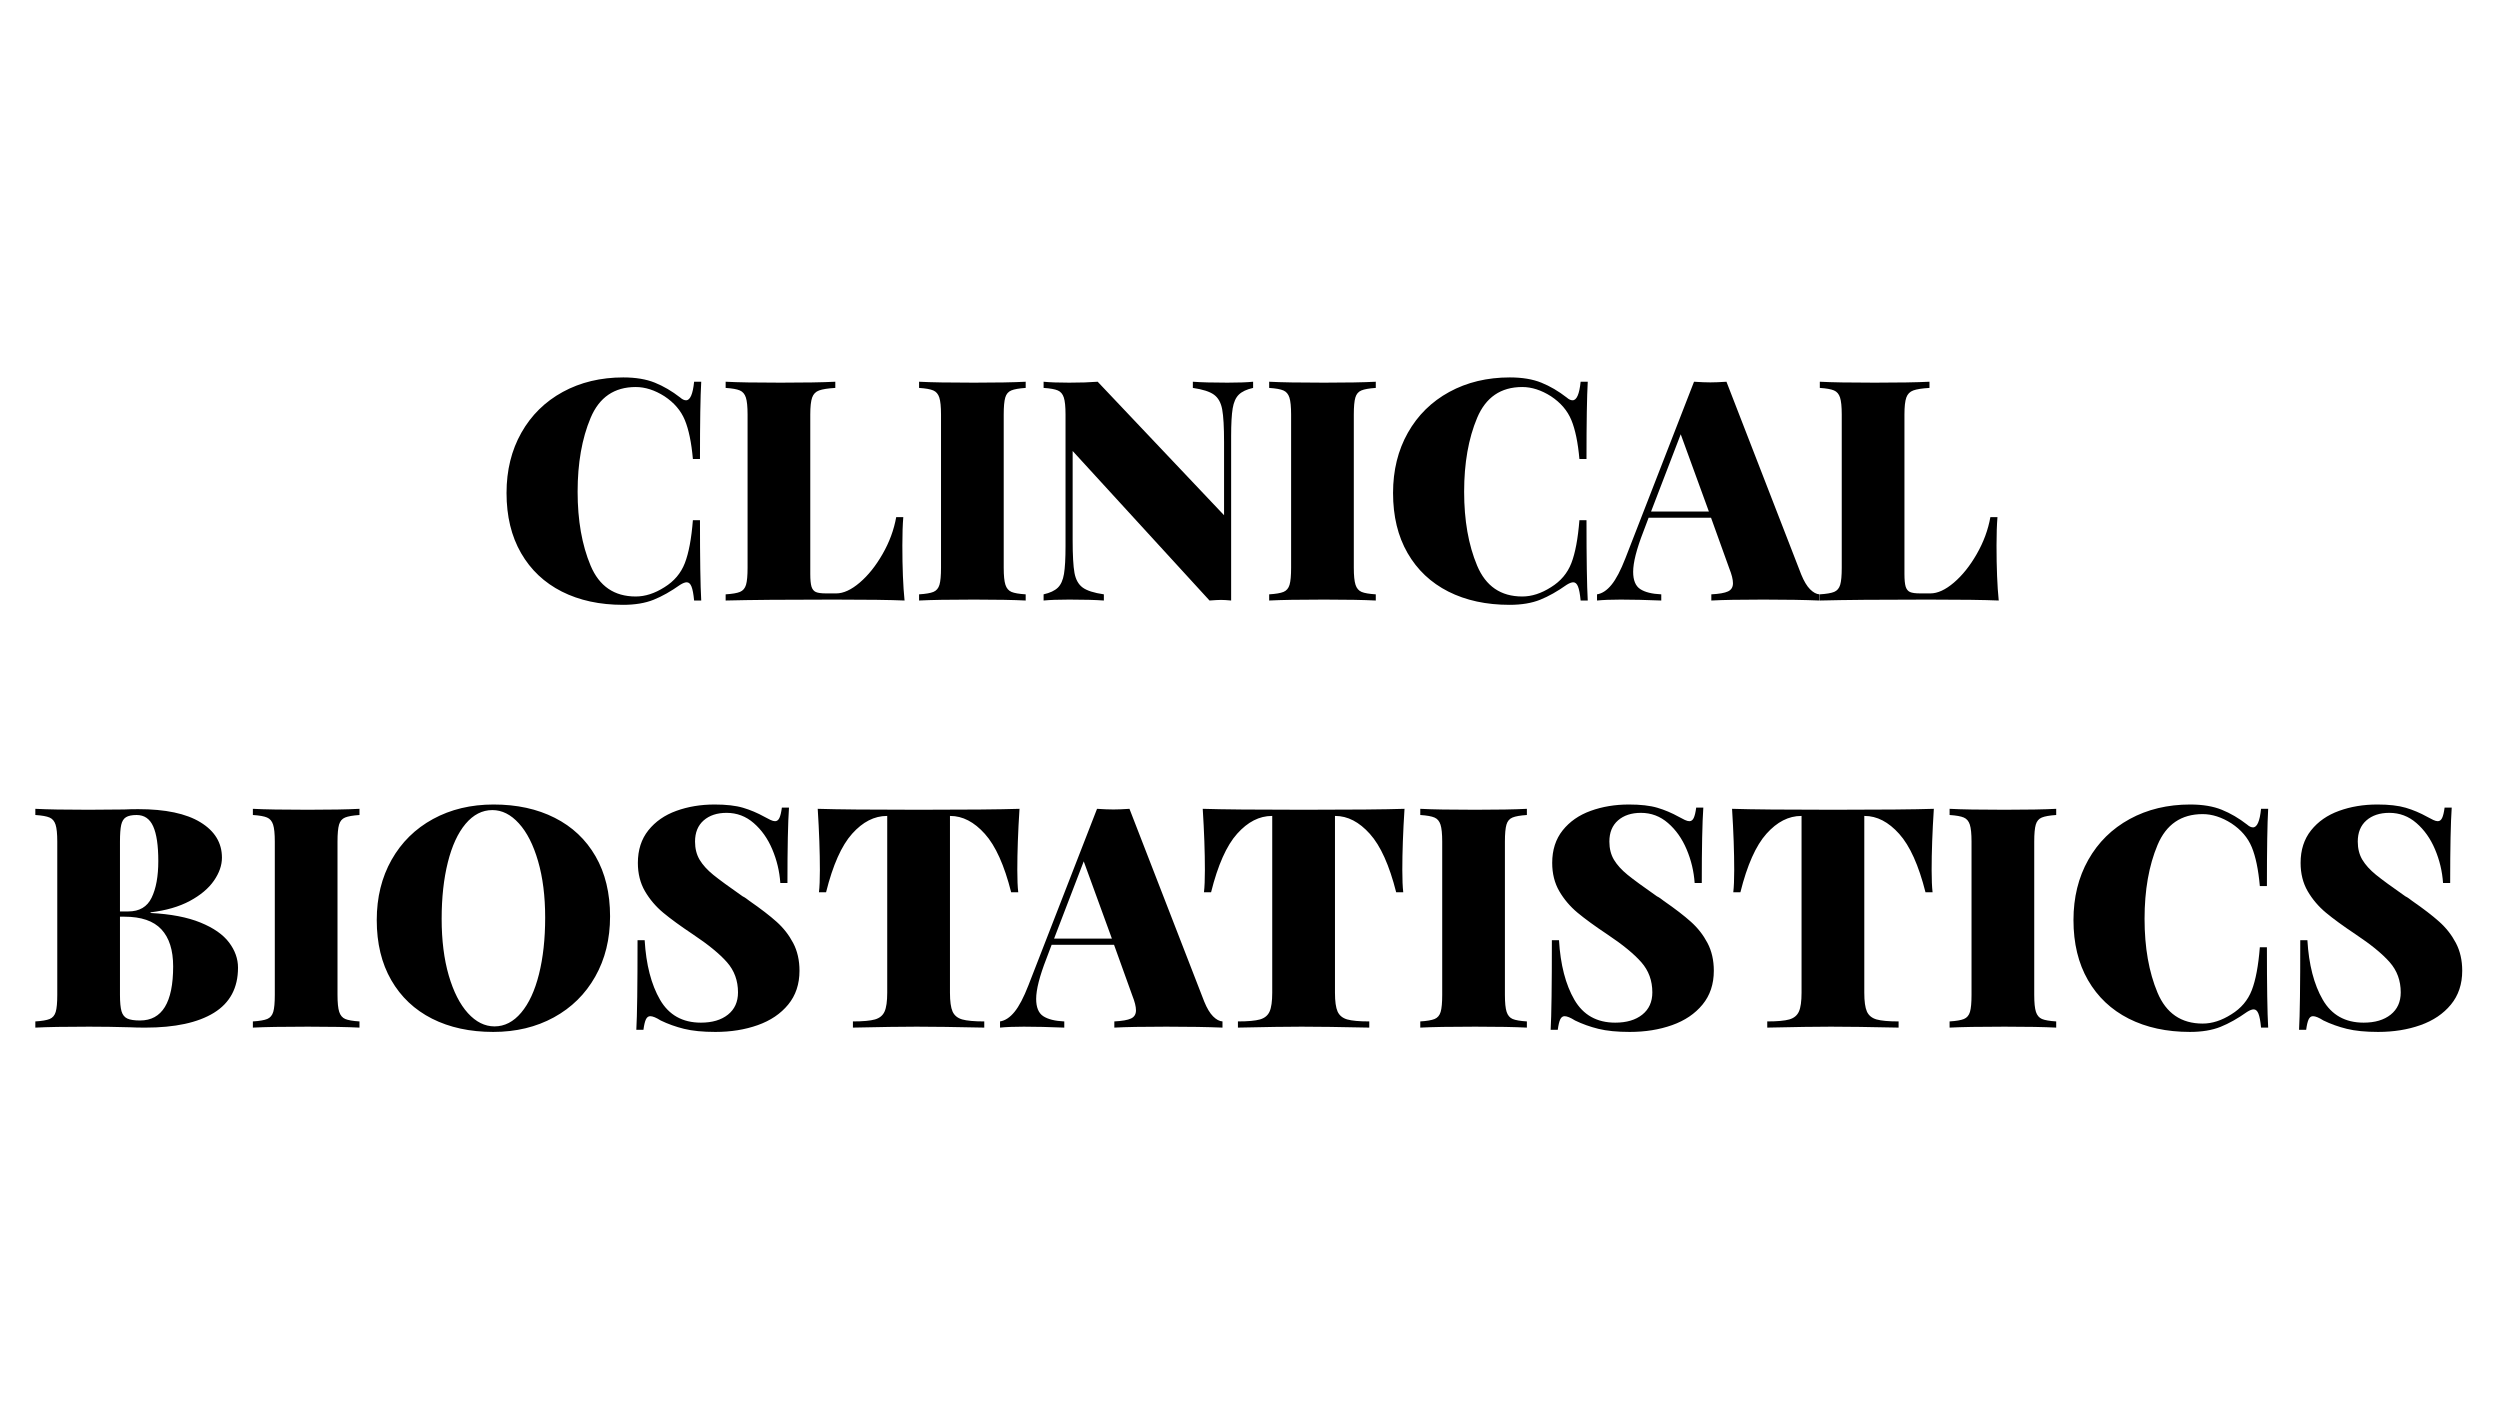
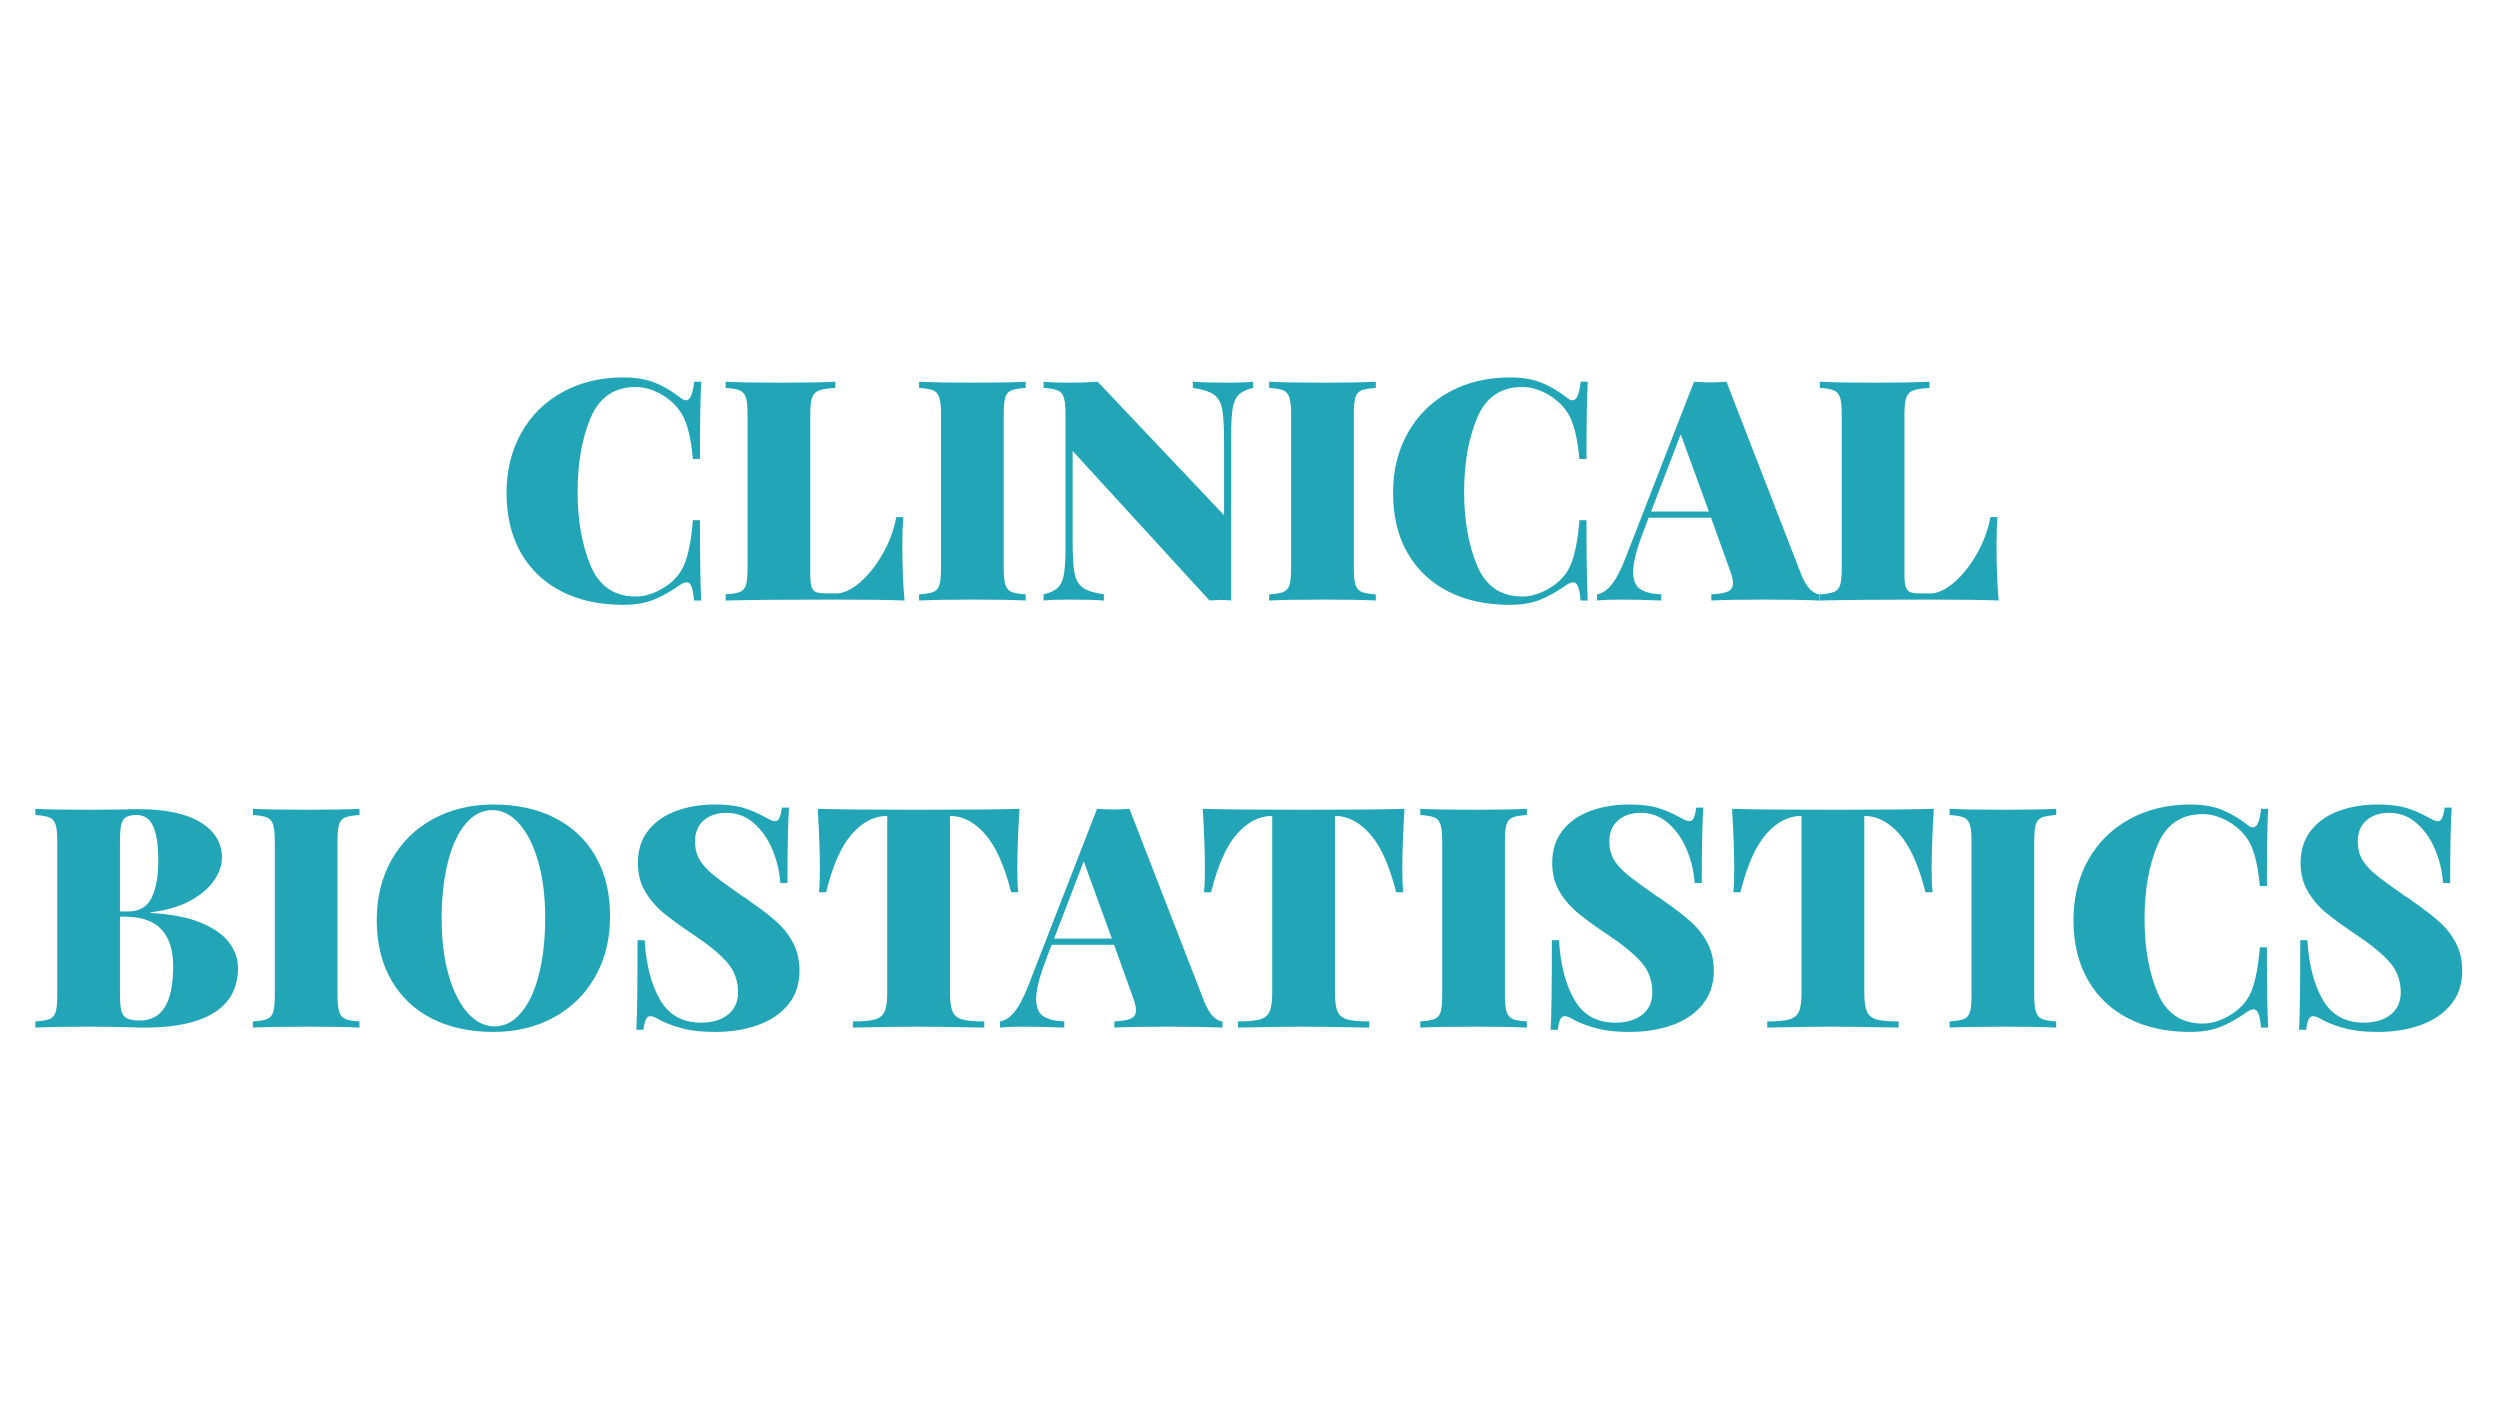
<svg xmlns="http://www.w3.org/2000/svg" version="1.1" viewBox="0.0 0.0 960.0 540.0" fill="none" stroke="none" stroke-linecap="square" stroke-miterlimit="10">
  <clipPath id="p.0">
    <path d="m0 0l960.0 0l0 540.0l-960.0 0l0 -540.0z" clip-rule="nonzero" />
  </clipPath>
  <g clip-path="url(#p.0)">
-     <path fill="#000000" fill-opacity="0.0" d="m0 0l960.0 0l0 540.0l-960.0 0z" fill-rule="evenodd" />
-     <path fill="#000000" fill-opacity="0.0" d="m7.874016E-5 21.375l960.0 0l0 518.614l-960.0 0z" fill-rule="evenodd" />
-     <path fill="#000000" d="m239.367 144.93q7.125 0 12.094 2.016q4.984 2.016 9.734 5.703q1.188 1.062 2.25 1.062q2.375 0 3.094 -7.125l2.734 0q-0.484 8.438 -0.484 29.672l-2.719 0q-0.844 -9.5 -3.094 -14.953q-2.25 -5.453 -7.828 -9.141q-5.578 -3.547 -11.031 -3.547q-12.344 0 -17.328 11.859q-4.984 11.859 -4.984 28.359q0 16.484 4.984 28.359q4.984 11.859 17.328 11.859q5.453 0 11.031 -3.562q5.578 -3.438 7.828 -9.25q2.25 -5.812 3.094 -16.484l2.719 0q0 22.188 0.484 30.844l-2.734 0q-0.359 -3.797 -1.016 -5.391q-0.641 -1.609 -1.828 -1.609q-0.953 0 -2.5 0.953q-5.344 3.797 -10.203 5.75q-4.859 1.953 -11.75 1.953q-13.406 0 -23.5 -5.094q-10.078 -5.109 -15.656 -14.781q-5.578 -9.672 -5.578 -23.078q0 -13.047 5.688 -23.125q5.703 -10.094 15.906 -15.672q10.219 -5.578 23.266 -5.578zm81.389 4.031q-4.266 0.25 -6.219 0.969q-1.953 0.703 -2.672 2.719q-0.719 2.016 -0.719 6.516l0 61.234q0 3.328 0.469 4.875q0.484 1.531 1.672 2.062q1.188 0.531 3.922 0.531l3.906 0q4.156 0 9.016 -4.141q4.875 -4.156 8.781 -10.984q3.922 -6.828 5.234 -14.172l2.719 0q-0.359 4.266 -0.359 10.906q0 12.812 0.844 21.125q-8.078 -0.359 -27.172 -0.359q-27.766 0 -41.531 0.359l0 -2.375q3.797 -0.234 5.516 -0.938q1.719 -0.719 2.312 -2.734q0.594 -2.016 0.594 -6.531l0 -58.859q0 -4.5 -0.656 -6.516q-0.656 -2.016 -2.312 -2.719q-1.656 -0.719 -5.453 -0.969l0 -2.375q6.75 0.359 21.109 0.359q13.656 0 21.0 -0.359l0 2.375zm73.107 0q-3.797 0.25 -5.531 0.969q-1.719 0.703 -2.312 2.719q-0.594 2.016 -0.594 6.516l0 58.859q0 4.516 0.656 6.531q0.656 2.016 2.312 2.734q1.672 0.703 5.469 0.938l0 2.375q-6.891 -0.359 -19.828 -0.359q-14.359 0 -21.109 0.359l0 -2.375q3.797 -0.234 5.516 -0.938q1.719 -0.719 2.312 -2.734q0.594 -2.016 0.594 -6.531l0 -58.859q0 -4.5 -0.656 -6.516q-0.656 -2.016 -2.312 -2.719q-1.656 -0.719 -5.453 -0.969l0 -2.375q6.75 0.359 21.109 0.359q12.828 0 19.828 -0.359l0 2.375zm87.331 0q-3.688 0.828 -5.469 2.562q-1.781 1.719 -2.375 5.281q-0.594 3.547 -0.594 10.672l0 63.125q-2.375 -0.234 -3.906 -0.234q-1.312 0 -4.391 0.234l-52.562 -57.422l0 34.172q0 8.781 0.703 12.641q0.719 3.844 3.141 5.625q2.438 1.781 8.141 2.609l0 2.375q-4.875 -0.359 -13.297 -0.359q-6.281 0 -9.844 0.359l0 -2.375q3.672 -0.828 5.453 -2.547q1.781 -1.719 2.375 -5.281q0.594 -3.562 0.594 -10.688l0 -50.547q0 -4.5 -0.656 -6.516q-0.656 -2.016 -2.312 -2.719q-1.656 -0.719 -5.453 -0.969l0 -2.375q3.562 0.359 9.844 0.359q6.406 0 10.922 -0.359l48.531 51.266l0 -28.0q0 -8.781 -0.719 -12.641q-0.703 -3.859 -3.141 -5.641q-2.438 -1.781 -8.125 -2.609l0 -2.375q4.859 0.359 13.281 0.359q6.297 0 9.859 -0.359l0 2.375zm47.106 0q-3.797 0.25 -5.531 0.969q-1.719 0.703 -2.312 2.719q-0.594 2.016 -0.594 6.516l0 58.859q0 4.516 0.656 6.531q0.656 2.016 2.312 2.734q1.672 0.703 5.469 0.938l0 2.375q-6.891 -0.359 -19.828 -0.359q-14.359 0 -21.109 0.359l0 -2.375q3.797 -0.234 5.516 -0.938q1.719 -0.719 2.312 -2.734q0.594 -2.016 0.594 -6.531l0 -58.859q0 -4.5 -0.656 -6.516q-0.656 -2.016 -2.312 -2.719q-1.656 -0.719 -5.453 -0.969l0 -2.375q6.75 0.359 21.109 0.359q12.828 0 19.828 -0.359l0 2.375zm51.491 -4.031q7.125 0 12.094 2.016q4.984 2.016 9.734 5.703q1.188 1.062 2.25 1.062q2.375 0 3.094 -7.125l2.734 0q-0.484 8.438 -0.484 29.672l-2.719 0q-0.844 -9.5 -3.094 -14.953q-2.25 -5.453 -7.828 -9.141q-5.578 -3.547 -11.031 -3.547q-12.344 0 -17.328 11.859q-4.984 11.859 -4.984 28.359q0 16.484 4.984 28.359q4.984 11.859 17.328 11.859q5.453 0 11.031 -3.562q5.578 -3.438 7.828 -9.25q2.25 -5.812 3.094 -16.484l2.719 0q0 22.188 0.484 30.844l-2.734 0q-0.359 -3.797 -1.016 -5.391q-0.641 -1.609 -1.828 -1.609q-0.953 0 -2.5 0.953q-5.344 3.797 -10.203 5.75q-4.859 1.953 -11.75 1.953q-13.406 0 -23.5 -5.094q-10.078 -5.109 -15.656 -14.781q-5.578 -9.672 -5.578 -23.078q0 -13.047 5.688 -23.125q5.703 -10.094 15.906 -15.672q10.219 -5.578 23.266 -5.578zm111.889 75.703q1.547 3.797 3.375 5.641q1.844 1.844 3.625 1.953l0 2.375q-8.547 -0.359 -21.594 -0.359q-13.531 0 -19.938 0.359l0 -2.375q4.516 -0.234 6.406 -1.125q1.906 -0.891 1.906 -3.141q0 -2.141 -1.422 -5.703l-7.0 -19.453l-23.969 0l-2.016 5.344q-3.922 10.078 -3.922 15.422q0 4.859 2.719 6.641q2.734 1.781 8.078 2.016l0 2.375q-8.891 -0.359 -15.547 -0.359q-5.578 0 -9.125 0.359l0 -2.375q2.953 -0.469 5.562 -3.672q2.625 -3.203 5.344 -10.203l26.344 -67.766q3.797 0.25 6.297 0.25q2.359 0 6.156 -0.25l28.719 74.047zm-35.469 -24.203l-10.812 -29.672l-11.391 29.672l22.203 0zm84.706 -47.469q-4.266 0.25 -6.219 0.969q-1.953 0.703 -2.672 2.719q-0.719 2.016 -0.719 6.516l0 61.234q0 3.328 0.469 4.875q0.484 1.531 1.672 2.062q1.188 0.531 3.922 0.531l3.906 0q4.156 0 9.016 -4.141q4.875 -4.156 8.781 -10.984q3.922 -6.828 5.234 -14.172l2.719 0q-0.359 4.266 -0.359 10.906q0 12.812 0.844 21.125q-8.078 -0.359 -27.172 -0.359q-27.766 0 -41.531 0.359l0 -2.375q3.797 -0.234 5.516 -0.938q1.719 -0.719 2.312 -2.734q0.594 -2.016 0.594 -6.531l0 -58.859q0 -4.5 -0.656 -6.516q-0.656 -2.016 -2.312 -2.719q-1.656 -0.719 -5.453 -0.969l0 -2.375q6.75 0.359 21.109 0.359q13.656 0 21.0 -0.359l0 2.375z" fill-rule="nonzero" />
-     <path fill="#000000" d="m57.819 350.587q11.625 0.594 19.156 3.672q7.547 3.078 10.984 7.656q3.438 4.562 3.438 9.672q0 11.625 -9.25 17.328q-9.25 5.688 -26.344 5.688q-3.438 0 -5.812 -0.125q-8.062 -0.234 -15.781 -0.234q-13.891 0 -20.641 0.359l0 -2.375q3.797 -0.234 5.516 -0.938q1.719 -0.719 2.312 -2.734q0.594 -2.016 0.594 -6.531l0 -58.859q0 -4.5 -0.656 -6.516q-0.656 -2.016 -2.312 -2.719q-1.656 -0.719 -5.453 -0.969l0 -2.375q6.75 0.359 20.406 0.359l13.641 -0.109q2.375 -0.125 5.453 -0.125q15.672 0 23.906 5.047q8.25 5.047 8.25 13.578q0 4.391 -3.078 8.844q-3.078 4.453 -9.25 7.781q-6.172 3.312 -15.078 4.375l0 0.25zm-5.344 -37.625q-2.719 0 -4.094 0.844q-1.359 0.828 -1.844 2.969q-0.469 2.125 -0.469 6.391l0 26.828l3.203 0q6.406 0 8.953 -5.281q2.562 -5.281 2.562 -14.062q0 -9.016 -1.969 -13.344q-1.953 -4.344 -6.344 -4.344zm1.312 78.906q12.703 0 12.703 -20.766q0 -9.375 -4.516 -14.234q-4.516 -4.859 -14.234 -4.859l-1.672 0l0 30.016q0 4.266 0.594 6.297q0.594 2.016 2.188 2.781q1.609 0.766 4.938 0.766zm84.253 -78.906q-3.797 0.25 -5.531 0.969q-1.719 0.703 -2.312 2.719q-0.594 2.016 -0.594 6.516l0 58.859q0 4.516 0.656 6.531q0.656 2.016 2.312 2.734q1.672 0.703 5.469 0.938l0 2.375q-6.891 -0.359 -19.828 -0.359q-14.359 0 -21.109 0.359l0 -2.375q3.797 -0.234 5.516 -0.938q1.719 -0.719 2.312 -2.734q0.594 -2.016 0.594 -6.531l0 -58.859q0 -4.5 -0.656 -6.516q-0.656 -2.016 -2.312 -2.719q-1.656 -0.719 -5.453 -0.969l0 -2.375q6.75 0.359 21.109 0.359q12.828 0 19.828 -0.359l0 2.375zm51.491 -4.031q13.406 0 23.484 5.109q10.094 5.094 15.672 14.766q5.578 9.672 5.578 23.078q0 13.062 -5.703 23.141q-5.688 10.078 -15.891 15.656q-10.203 5.578 -23.266 5.578q-13.406 0 -23.5 -5.094q-10.078 -5.109 -15.656 -14.781q-5.578 -9.672 -5.578 -23.078q0 -13.047 5.688 -23.125q5.703 -10.094 15.906 -15.672q10.219 -5.578 23.266 -5.578zm-0.469 2.141q-5.828 0 -10.281 5.281q-4.438 5.281 -6.812 14.781q-2.375 9.484 -2.375 21.703q0 12.344 2.719 21.719q2.734 9.375 7.359 14.484q4.641 5.094 10.219 5.094q5.812 0 10.25 -5.281q4.453 -5.281 6.828 -14.766q2.375 -9.5 2.375 -21.719q0 -12.344 -2.734 -21.719q-2.719 -9.375 -7.359 -14.469q-4.625 -5.109 -10.188 -5.109zm85.301 -2.141q6.766 0 10.969 1.25q4.219 1.25 8.266 3.5q1.297 0.703 2.297 1.188q1.016 0.469 1.734 0.469q1.062 0 1.656 -1.234q0.594 -1.25 0.953 -3.984l2.734 0q-0.594 8.547 -0.594 28.953l-2.734 0q-0.469 -6.766 -3.094 -12.938q-2.609 -6.172 -7.125 -10.078q-4.5 -3.922 -10.422 -3.922q-5.469 0 -8.797 2.906q-3.312 2.906 -3.312 8.125q0 4.047 1.781 7.016q1.781 2.953 5.219 5.75q3.438 2.781 11.266 8.25q0.719 0.344 1.375 0.828q0.656 0.469 1.25 0.938q6.516 4.516 10.422 8.016q3.922 3.5 6.359 8.125q2.438 4.625 2.438 10.688q0 7.703 -4.344 12.984q-4.328 5.281 -11.688 7.891q-7.344 2.609 -16.25 2.609q-7.234 0 -12.047 -1.188q-4.797 -1.188 -8.953 -3.203q-2.609 -1.656 -4.031 -1.656q-1.078 0 -1.672 1.25q-0.578 1.234 -0.938 3.969l-2.734 0q0.469 -8.062 0.469 -34.406l2.734 0q0.828 14.125 5.922 22.906q5.109 8.766 15.672 8.766q6.531 0 10.391 -3.078q3.859 -3.078 3.859 -8.547q0 -6.766 -4.219 -11.562q-4.219 -4.812 -13.109 -10.734q-7.125 -4.75 -11.406 -8.312q-4.266 -3.562 -7.0 -8.25q-2.719 -4.688 -2.719 -10.859q0 -7.469 4.031 -12.516q4.031 -5.047 10.734 -7.469q6.719 -2.438 14.656 -2.438zm117.127 1.656q-0.844 13.172 -0.844 23.5q0 5.453 0.359 8.547l-2.719 0q-3.922 -15.547 -10.094 -22.422q-6.172 -6.891 -13.297 -6.891l-0.109 0l0 67.875q0 4.984 1.0 7.234q1.016 2.25 3.688 3.031q2.672 0.766 8.484 0.766l0 2.375q-16.734 -0.359 -25.984 -0.359q-8.422 0 -24.453 0.359l0 -2.375q5.812 0 8.484 -0.766q2.672 -0.781 3.672 -3.031q1.016 -2.25 1.016 -7.234l0 -67.875l-0.109 0q-7.25 0 -13.359 6.828q-6.109 6.812 -10.016 22.484l-2.734 0q0.359 -3.094 0.359 -8.547q0 -10.328 -0.828 -23.5q11.266 0.359 38.797 0.359q27.406 0 38.688 -0.359zm70.946 74.047q1.547 3.797 3.375 5.641q1.844 1.844 3.625 1.953l0 2.375q-8.547 -0.359 -21.594 -0.359q-13.531 0 -19.938 0.359l0 -2.375q4.516 -0.234 6.406 -1.125q1.906 -0.891 1.906 -3.141q0 -2.141 -1.422 -5.703l-7.0 -19.453l-23.969 0l-2.016 5.344q-3.922 10.078 -3.922 15.422q0 4.859 2.719 6.641q2.734 1.781 8.078 2.016l0 2.375q-8.891 -0.359 -15.547 -0.359q-5.578 0 -9.125 0.359l0 -2.375q2.953 -0.469 5.562 -3.672q2.625 -3.203 5.344 -10.203l26.344 -67.766q3.797 0.25 6.297 0.25q2.359 0 6.156 -0.25l28.719 74.047zm-35.469 -24.203l-10.812 -29.672l-11.391 29.672l22.203 0zm112.367 -49.844q-0.844 13.172 -0.844 23.5q0 5.453 0.359 8.547l-2.719 0q-3.922 -15.547 -10.094 -22.422q-6.172 -6.891 -13.297 -6.891l-0.109 0l0 67.875q0 4.984 1.0 7.234q1.016 2.25 3.688 3.031q2.672 0.766 8.484 0.766l0 2.375q-16.734 -0.359 -25.984 -0.359q-8.422 0 -24.453 0.359l0 -2.375q5.812 0 8.484 -0.766q2.672 -0.781 3.672 -3.031q1.016 -2.25 1.016 -7.234l0 -67.875l-0.109 0q-7.25 0 -13.359 6.828q-6.109 6.812 -10.016 22.484l-2.734 0q0.359 -3.094 0.359 -8.547q0 -10.328 -0.828 -23.5q11.266 0.359 38.797 0.359q27.406 0 38.687 -0.359zm46.988 2.375q-3.797 0.25 -5.531 0.969q-1.719 0.703 -2.312 2.719q-0.594 2.016 -0.594 6.516l0 58.859q0 4.516 0.656 6.531q0.656 2.016 2.312 2.734q1.672 0.703 5.469 0.938l0 2.375q-6.891 -0.359 -19.828 -0.359q-14.359 0 -21.109 0.359l0 -2.375q3.797 -0.234 5.516 -0.938q1.719 -0.719 2.312 -2.734q0.594 -2.016 0.594 -6.531l0 -58.859q0 -4.5 -0.656 -6.516q-0.656 -2.016 -2.312 -2.719q-1.656 -0.719 -5.453 -0.969l0 -2.375q6.75 0.359 21.109 0.359q12.828 0 19.828 -0.359l0 2.375zm39.144 -4.031q6.766 0 10.969 1.25q4.219 1.25 8.266 3.5q1.297 0.703 2.297 1.188q1.016 0.469 1.734 0.469q1.062 0 1.656 -1.234q0.594 -1.25 0.953 -3.984l2.734 0q-0.594 8.547 -0.594 28.953l-2.734 0q-0.469 -6.766 -3.094 -12.938q-2.609 -6.172 -7.125 -10.078q-4.5 -3.922 -10.422 -3.922q-5.469 0 -8.797 2.906q-3.312 2.906 -3.312 8.125q0 4.047 1.781 7.016q1.781 2.953 5.219 5.75q3.438 2.781 11.266 8.25q0.719 0.344 1.375 0.828q0.656 0.469 1.25 0.938q6.516 4.516 10.422 8.016q3.922 3.5 6.359 8.125q2.438 4.625 2.438 10.688q0 7.703 -4.344 12.984q-4.328 5.281 -11.688 7.891q-7.344 2.609 -16.25 2.609q-7.234 0 -12.047 -1.188q-4.797 -1.188 -8.953 -3.203q-2.609 -1.656 -4.031 -1.656q-1.078 0 -1.672 1.25q-0.578 1.234 -0.938 3.969l-2.734 0q0.469 -8.062 0.469 -34.406l2.734 0q0.828 14.125 5.922 22.906q5.109 8.766 15.672 8.766q6.531 0 10.391 -3.078q3.859 -3.078 3.859 -8.547q0 -6.766 -4.219 -11.562q-4.219 -4.812 -13.109 -10.734q-7.125 -4.75 -11.406 -8.312q-4.266 -3.562 -7.0 -8.25q-2.719 -4.688 -2.719 -10.859q0 -7.469 4.031 -12.516q4.031 -5.047 10.734 -7.469q6.719 -2.438 14.656 -2.438zm117.127 1.656q-0.844 13.172 -0.844 23.5q0 5.453 0.359 8.547l-2.719 0q-3.922 -15.547 -10.094 -22.422q-6.172 -6.891 -13.297 -6.891l-0.109 0l0 67.875q0 4.984 1.0 7.234q1.016 2.25 3.688 3.031q2.672 0.766 8.484 0.766l0 2.375q-16.734 -0.359 -25.984 -0.359q-8.422 0 -24.453 0.359l0 -2.375q5.812 0 8.484 -0.766q2.672 -0.781 3.672 -3.031q1.016 -2.25 1.016 -7.234l0 -67.875l-0.109 0q-7.25 0 -13.359 6.828q-6.109 6.812 -10.016 22.484l-2.734 0q0.359 -3.094 0.359 -8.547q0 -10.328 -0.828 -23.5q11.266 0.359 38.797 0.359q27.406 0 38.688 -0.359zm46.988 2.375q-3.797 0.25 -5.531 0.969q-1.719 0.703 -2.312 2.719q-0.594 2.016 -0.594 6.516l0 58.859q0 4.516 0.656 6.531q0.656 2.016 2.312 2.734q1.672 0.703 5.469 0.938l0 2.375q-6.891 -0.359 -19.828 -0.359q-14.359 0 -21.109 0.359l0 -2.375q3.797 -0.234 5.516 -0.938q1.719 -0.719 2.312 -2.734q0.594 -2.016 0.594 -6.531l0 -58.859q0 -4.5 -0.656 -6.516q-0.656 -2.016 -2.312 -2.719q-1.656 -0.719 -5.453 -0.969l0 -2.375q6.75 0.359 21.109 0.359q12.828 0 19.828 -0.359l0 2.375zm51.491 -4.031q7.125 0 12.094 2.016q4.984 2.016 9.734 5.703q1.188 1.062 2.25 1.062q2.375 0 3.094 -7.125l2.734 0q-0.484 8.438 -0.484 29.672l-2.719 0q-0.844 -9.5 -3.094 -14.953q-2.25 -5.453 -7.828 -9.141q-5.578 -3.547 -11.031 -3.547q-12.344 0 -17.328 11.859q-4.984 11.859 -4.984 28.359q0 16.484 4.984 28.359q4.984 11.859 17.328 11.859q5.453 0 11.031 -3.562q5.578 -3.438 7.828 -9.25q2.25 -5.812 3.094 -16.484l2.719 0q0 22.188 0.484 30.844l-2.734 0q-0.359 -3.797 -1.016 -5.391q-0.641 -1.609 -1.828 -1.609q-0.953 0 -2.5 0.953q-5.344 3.797 -10.203 5.75q-4.859 1.953 -11.75 1.953q-13.406 0 -23.5 -5.094q-10.078 -5.109 -15.656 -14.781q-5.578 -9.672 -5.578 -23.078q0 -13.047 5.688 -23.125q5.703 -10.094 15.906 -15.672q10.219 -5.578 23.266 -5.578z" fill-rule="nonzero" />
-     <path fill="#000000" d="m912.851 308.93q6.766 0 10.969 1.25q4.219 1.25 8.266 3.5q1.297 0.703 2.297 1.188q1.016 0.469 1.734 0.469q1.062 0 1.656 -1.234q0.594 -1.25 0.953 -3.984l2.734 0q-0.594 8.547 -0.594 28.953l-2.734 0q-0.469 -6.766 -3.094 -12.938q-2.609 -6.172 -7.125 -10.078q-4.5 -3.922 -10.422 -3.922q-5.469 0 -8.797 2.906q-3.312 2.906 -3.312 8.125q0 4.047 1.781 7.016q1.781 2.953 5.219 5.75q3.438 2.781 11.266 8.25q0.719 0.344 1.375 0.828q0.656 0.469 1.25 0.938q6.516 4.516 10.422 8.016q3.922 3.5 6.359 8.125q2.438 4.625 2.438 10.688q0 7.703 -4.344 12.984q-4.328 5.281 -11.688 7.891q-7.344 2.609 -16.25 2.609q-7.234 0 -12.047 -1.188q-4.797 -1.188 -8.953 -3.203q-2.609 -1.656 -4.031 -1.656q-1.078 0 -1.672 1.25q-0.578 1.234 -0.938 3.969l-2.734 0q0.469 -8.062 0.469 -34.406l2.734 0q0.828 14.125 5.922 22.906q5.109 8.766 15.672 8.766q6.531 0 10.391 -3.078q3.859 -3.078 3.859 -8.547q0 -6.766 -4.219 -11.562q-4.219 -4.812 -13.109 -10.734q-7.125 -4.75 -11.406 -8.312q-4.266 -3.562 -7.0 -8.25q-2.719 -4.688 -2.719 -10.859q0 -7.469 4.031 -12.516q4.031 -5.047 10.734 -7.469q6.719 -2.438 14.656 -2.438z" fill-rule="nonzero" />
+     <path fill="#22a6b7" fill-opacity="0.0" d="m0 0l960.0 0l0 540.0l-960.0 0z" fill-rule="evenodd" />
+     <path fill="#22a6b7" fill-opacity="0.0" d="m7.874016E-5 21.375l960.0 0l0 518.614l-960.0 0z" fill-rule="evenodd" />
+     <path fill="#22a6b7" d="m239.367 144.93q7.125 0 12.094 2.016q4.984 2.016 9.734 5.703q1.188 1.062 2.25 1.062q2.375 0 3.094 -7.125l2.734 0q-0.484 8.438 -0.484 29.672l-2.719 0q-0.844 -9.5 -3.094 -14.953q-2.25 -5.453 -7.828 -9.141q-5.578 -3.547 -11.031 -3.547q-12.344 0 -17.328 11.859q-4.984 11.859 -4.984 28.359q0 16.484 4.984 28.359q4.984 11.859 17.328 11.859q5.453 0 11.031 -3.562q5.578 -3.438 7.828 -9.25q2.25 -5.812 3.094 -16.484l2.719 0q0 22.188 0.484 30.844l-2.734 0q-0.359 -3.797 -1.016 -5.391q-0.641 -1.609 -1.828 -1.609q-0.953 0 -2.5 0.953q-5.344 3.797 -10.203 5.75q-4.859 1.953 -11.75 1.953q-13.406 0 -23.5 -5.094q-10.078 -5.109 -15.656 -14.781q-5.578 -9.672 -5.578 -23.078q0 -13.047 5.688 -23.125q5.703 -10.094 15.906 -15.672q10.219 -5.578 23.266 -5.578zm81.389 4.031q-4.266 0.25 -6.219 0.969q-1.953 0.703 -2.672 2.719q-0.719 2.016 -0.719 6.516l0 61.234q0 3.328 0.469 4.875q0.484 1.531 1.672 2.062q1.188 0.531 3.922 0.531l3.906 0q4.156 0 9.016 -4.141q4.875 -4.156 8.781 -10.984q3.922 -6.828 5.234 -14.172l2.719 0q-0.359 4.266 -0.359 10.906q0 12.812 0.844 21.125q-8.078 -0.359 -27.172 -0.359q-27.766 0 -41.531 0.359l0 -2.375q3.797 -0.234 5.516 -0.938q1.719 -0.719 2.312 -2.734q0.594 -2.016 0.594 -6.531l0 -58.859q0 -4.5 -0.656 -6.516q-0.656 -2.016 -2.312 -2.719q-1.656 -0.719 -5.453 -0.969l0 -2.375q6.75 0.359 21.109 0.359q13.656 0 21.0 -0.359l0 2.375zm73.107 0q-3.797 0.25 -5.531 0.969q-1.719 0.703 -2.312 2.719q-0.594 2.016 -0.594 6.516l0 58.859q0 4.516 0.656 6.531q0.656 2.016 2.312 2.734q1.672 0.703 5.469 0.938l0 2.375q-6.891 -0.359 -19.828 -0.359q-14.359 0 -21.109 0.359l0 -2.375q3.797 -0.234 5.516 -0.938q1.719 -0.719 2.312 -2.734q0.594 -2.016 0.594 -6.531l0 -58.859q0 -4.5 -0.656 -6.516q-0.656 -2.016 -2.312 -2.719q-1.656 -0.719 -5.453 -0.969l0 -2.375q6.75 0.359 21.109 0.359q12.828 0 19.828 -0.359l0 2.375zm87.331 0q-3.688 0.828 -5.469 2.562q-1.781 1.719 -2.375 5.281q-0.594 3.547 -0.594 10.672l0 63.125q-2.375 -0.234 -3.906 -0.234q-1.312 0 -4.391 0.234l-52.562 -57.422l0 34.172q0 8.781 0.703 12.641q0.719 3.844 3.141 5.625q2.438 1.781 8.141 2.609l0 2.375q-4.875 -0.359 -13.297 -0.359q-6.281 0 -9.844 0.359l0 -2.375q3.672 -0.828 5.453 -2.547q1.781 -1.719 2.375 -5.281q0.594 -3.562 0.594 -10.688l0 -50.547q0 -4.5 -0.656 -6.516q-0.656 -2.016 -2.312 -2.719q-1.656 -0.719 -5.453 -0.969l0 -2.375q3.562 0.359 9.844 0.359q6.406 0 10.922 -0.359l48.531 51.266l0 -28.0q0 -8.781 -0.719 -12.641q-0.703 -3.859 -3.141 -5.641q-2.438 -1.781 -8.125 -2.609l0 -2.375q4.859 0.359 13.281 0.359q6.297 0 9.859 -0.359l0 2.375zm47.106 0q-3.797 0.25 -5.531 0.969q-1.719 0.703 -2.312 2.719q-0.594 2.016 -0.594 6.516l0 58.859q0 4.516 0.656 6.531q0.656 2.016 2.312 2.734q1.672 0.703 5.469 0.938l0 2.375q-6.891 -0.359 -19.828 -0.359q-14.359 0 -21.109 0.359l0 -2.375q3.797 -0.234 5.516 -0.938q1.719 -0.719 2.312 -2.734q0.594 -2.016 0.594 -6.531l0 -58.859q0 -4.5 -0.656 -6.516q-0.656 -2.016 -2.312 -2.719q-1.656 -0.719 -5.453 -0.969l0 -2.375q6.75 0.359 21.109 0.359q12.828 0 19.828 -0.359l0 2.375zm51.491 -4.031q7.125 0 12.094 2.016q4.984 2.016 9.734 5.703q1.188 1.062 2.25 1.062q2.375 0 3.094 -7.125l2.734 0q-0.484 8.438 -0.484 29.672l-2.719 0q-0.844 -9.5 -3.094 -14.953q-2.25 -5.453 -7.828 -9.141q-5.578 -3.547 -11.031 -3.547q-12.344 0 -17.328 11.859q-4.984 11.859 -4.984 28.359q0 16.484 4.984 28.359q4.984 11.859 17.328 11.859q5.453 0 11.031 -3.562q5.578 -3.438 7.828 -9.25q2.25 -5.812 3.094 -16.484l2.719 0q0 22.188 0.484 30.844l-2.734 0q-0.359 -3.797 -1.016 -5.391q-0.641 -1.609 -1.828 -1.609q-0.953 0 -2.5 0.953q-5.344 3.797 -10.203 5.75q-4.859 1.953 -11.75 1.953q-13.406 0 -23.5 -5.094q-10.078 -5.109 -15.656 -14.781q-5.578 -9.672 -5.578 -23.078q0 -13.047 5.688 -23.125q5.703 -10.094 15.906 -15.672q10.219 -5.578 23.266 -5.578zm111.889 75.703q1.547 3.797 3.375 5.641q1.844 1.844 3.625 1.953l0 2.375q-8.547 -0.359 -21.594 -0.359q-13.531 0 -19.938 0.359l0 -2.375q4.516 -0.234 6.406 -1.125q1.906 -0.891 1.906 -3.141q0 -2.141 -1.422 -5.703l-7.0 -19.453l-23.969 0l-2.016 5.344q-3.922 10.078 -3.922 15.422q0 4.859 2.719 6.641q2.734 1.781 8.078 2.016l0 2.375q-8.891 -0.359 -15.547 -0.359q-5.578 0 -9.125 0.359l0 -2.375q2.953 -0.469 5.562 -3.672q2.625 -3.203 5.344 -10.203l26.344 -67.766q3.797 0.25 6.297 0.25q2.359 0 6.156 -0.25l28.719 74.047zm-35.469 -24.203l-10.812 -29.672l-11.391 29.672l22.203 0zm84.706 -47.469q-4.266 0.25 -6.219 0.969q-1.953 0.703 -2.672 2.719q-0.719 2.016 -0.719 6.516l0 61.234q0 3.328 0.469 4.875q0.484 1.531 1.672 2.062q1.188 0.531 3.922 0.531l3.906 0q4.156 0 9.016 -4.141q4.875 -4.156 8.781 -10.984q3.922 -6.828 5.234 -14.172l2.719 0q-0.359 4.266 -0.359 10.906q0 12.812 0.844 21.125q-8.078 -0.359 -27.172 -0.359q-27.766 0 -41.531 0.359l0 -2.375q3.797 -0.234 5.516 -0.938q1.719 -0.719 2.312 -2.734q0.594 -2.016 0.594 -6.531l0 -58.859q0 -4.5 -0.656 -6.516q-0.656 -2.016 -2.312 -2.719q-1.656 -0.719 -5.453 -0.969l0 -2.375q6.75 0.359 21.109 0.359q13.656 0 21.0 -0.359l0 2.375z" fill-rule="nonzero" />
+     <path fill="#22a6b7" d="m57.819 350.587q11.625 0.594 19.156 3.672q7.547 3.078 10.984 7.656q3.438 4.562 3.438 9.672q0 11.625 -9.25 17.328q-9.25 5.688 -26.344 5.688q-3.438 0 -5.812 -0.125q-8.062 -0.234 -15.781 -0.234q-13.891 0 -20.641 0.359l0 -2.375q3.797 -0.234 5.516 -0.938q1.719 -0.719 2.312 -2.734q0.594 -2.016 0.594 -6.531l0 -58.859q0 -4.5 -0.656 -6.516q-0.656 -2.016 -2.312 -2.719q-1.656 -0.719 -5.453 -0.969l0 -2.375q6.75 0.359 20.406 0.359l13.641 -0.109q2.375 -0.125 5.453 -0.125q15.672 0 23.906 5.047q8.25 5.047 8.25 13.578q0 4.391 -3.078 8.844q-3.078 4.453 -9.25 7.781q-6.172 3.312 -15.078 4.375l0 0.25zm-5.344 -37.625q-2.719 0 -4.094 0.844q-1.359 0.828 -1.844 2.969q-0.469 2.125 -0.469 6.391l0 26.828l3.203 0q6.406 0 8.953 -5.281q2.562 -5.281 2.562 -14.062q0 -9.016 -1.969 -13.344q-1.953 -4.344 -6.344 -4.344zm1.312 78.906q12.703 0 12.703 -20.766q0 -9.375 -4.516 -14.234q-4.516 -4.859 -14.234 -4.859l-1.672 0l0 30.016q0 4.266 0.594 6.297q0.594 2.016 2.188 2.781q1.609 0.766 4.938 0.766zm84.253 -78.906q-3.797 0.25 -5.531 0.969q-1.719 0.703 -2.312 2.719q-0.594 2.016 -0.594 6.516l0 58.859q0 4.516 0.656 6.531q0.656 2.016 2.312 2.734q1.672 0.703 5.469 0.938l0 2.375q-6.891 -0.359 -19.828 -0.359q-14.359 0 -21.109 0.359l0 -2.375q3.797 -0.234 5.516 -0.938q1.719 -0.719 2.312 -2.734q0.594 -2.016 0.594 -6.531l0 -58.859q0 -4.5 -0.656 -6.516q-0.656 -2.016 -2.312 -2.719q-1.656 -0.719 -5.453 -0.969l0 -2.375q6.75 0.359 21.109 0.359q12.828 0 19.828 -0.359l0 2.375zm51.491 -4.031q13.406 0 23.484 5.109q10.094 5.094 15.672 14.766q5.578 9.672 5.578 23.078q0 13.062 -5.703 23.141q-5.688 10.078 -15.891 15.656q-10.203 5.578 -23.266 5.578q-13.406 0 -23.5 -5.094q-10.078 -5.109 -15.656 -14.781q-5.578 -9.672 -5.578 -23.078q0 -13.047 5.688 -23.125q5.703 -10.094 15.906 -15.672q10.219 -5.578 23.266 -5.578zm-0.469 2.141q-5.828 0 -10.281 5.281q-4.438 5.281 -6.812 14.781q-2.375 9.484 -2.375 21.703q0 12.344 2.719 21.719q2.734 9.375 7.359 14.484q4.641 5.094 10.219 5.094q5.812 0 10.25 -5.281q4.453 -5.281 6.828 -14.766q2.375 -9.5 2.375 -21.719q0 -12.344 -2.734 -21.719q-2.719 -9.375 -7.359 -14.469q-4.625 -5.109 -10.188 -5.109zm85.301 -2.141q6.766 0 10.969 1.25q4.219 1.25 8.266 3.5q1.297 0.703 2.297 1.188q1.016 0.469 1.734 0.469q1.062 0 1.656 -1.234q0.594 -1.25 0.953 -3.984l2.734 0q-0.594 8.547 -0.594 28.953l-2.734 0q-0.469 -6.766 -3.094 -12.938q-2.609 -6.172 -7.125 -10.078q-4.5 -3.922 -10.422 -3.922q-5.469 0 -8.797 2.906q-3.312 2.906 -3.312 8.125q0 4.047 1.781 7.016q1.781 2.953 5.219 5.75q3.438 2.781 11.266 8.25q0.719 0.344 1.375 0.828q0.656 0.469 1.25 0.938q6.516 4.516 10.422 8.016q3.922 3.5 6.359 8.125q2.438 4.625 2.438 10.688q0 7.703 -4.344 12.984q-4.328 5.281 -11.688 7.891q-7.344 2.609 -16.25 2.609q-7.234 0 -12.047 -1.188q-4.797 -1.188 -8.953 -3.203q-2.609 -1.656 -4.031 -1.656q-1.078 0 -1.672 1.25q-0.578 1.234 -0.938 3.969l-2.734 0q0.469 -8.062 0.469 -34.406l2.734 0q0.828 14.125 5.922 22.906q5.109 8.766 15.672 8.766q6.531 0 10.391 -3.078q3.859 -3.078 3.859 -8.547q0 -6.766 -4.219 -11.562q-4.219 -4.812 -13.109 -10.734q-7.125 -4.75 -11.406 -8.312q-4.266 -3.562 -7.0 -8.25q-2.719 -4.688 -2.719 -10.859q0 -7.469 4.031 -12.516q4.031 -5.047 10.734 -7.469q6.719 -2.438 14.656 -2.438zm117.127 1.656q-0.844 13.172 -0.844 23.5q0 5.453 0.359 8.547l-2.719 0q-3.922 -15.547 -10.094 -22.422q-6.172 -6.891 -13.297 -6.891l-0.109 0l0 67.875q0 4.984 1.0 7.234q1.016 2.25 3.688 3.031q2.672 0.766 8.484 0.766l0 2.375q-16.734 -0.359 -25.984 -0.359q-8.422 0 -24.453 0.359l0 -2.375q5.812 0 8.484 -0.766q2.672 -0.781 3.672 -3.031q1.016 -2.25 1.016 -7.234l0 -67.875l-0.109 0q-7.25 0 -13.359 6.828q-6.109 6.812 -10.016 22.484l-2.734 0q0.359 -3.094 0.359 -8.547q0 -10.328 -0.828 -23.5q11.266 0.359 38.797 0.359q27.406 0 38.688 -0.359zm70.946 74.047q1.547 3.797 3.375 5.641q1.844 1.844 3.625 1.953l0 2.375q-8.547 -0.359 -21.594 -0.359q-13.531 0 -19.938 0.359l0 -2.375q4.516 -0.234 6.406 -1.125q1.906 -0.891 1.906 -3.141q0 -2.141 -1.422 -5.703l-7.0 -19.453l-23.969 0l-2.016 5.344q-3.922 10.078 -3.922 15.422q0 4.859 2.719 6.641q2.734 1.781 8.078 2.016l0 2.375q-8.891 -0.359 -15.547 -0.359q-5.578 0 -9.125 0.359l0 -2.375q2.953 -0.469 5.562 -3.672q2.625 -3.203 5.344 -10.203l26.344 -67.766q3.797 0.25 6.297 0.25q2.359 0 6.156 -0.25l28.719 74.047zm-35.469 -24.203l-10.812 -29.672l-11.391 29.672l22.203 0zm112.367 -49.844q-0.844 13.172 -0.844 23.5q0 5.453 0.359 8.547l-2.719 0q-3.922 -15.547 -10.094 -22.422q-6.172 -6.891 -13.297 -6.891l-0.109 0l0 67.875q0 4.984 1.0 7.234q1.016 2.25 3.688 3.031q2.672 0.766 8.484 0.766l0 2.375q-16.734 -0.359 -25.984 -0.359q-8.422 0 -24.453 0.359l0 -2.375q5.812 0 8.484 -0.766q2.672 -0.781 3.672 -3.031q1.016 -2.25 1.016 -7.234l0 -67.875l-0.109 0q-7.25 0 -13.359 6.828q-6.109 6.812 -10.016 22.484l-2.734 0q0.359 -3.094 0.359 -8.547q0 -10.328 -0.828 -23.5q11.266 0.359 38.797 0.359q27.406 0 38.687 -0.359zm46.988 2.375q-3.797 0.25 -5.531 0.969q-1.719 0.703 -2.312 2.719q-0.594 2.016 -0.594 6.516l0 58.859q0 4.516 0.656 6.531q0.656 2.016 2.312 2.734q1.672 0.703 5.469 0.938l0 2.375q-6.891 -0.359 -19.828 -0.359q-14.359 0 -21.109 0.359l0 -2.375q3.797 -0.234 5.516 -0.938q1.719 -0.719 2.312 -2.734q0.594 -2.016 0.594 -6.531l0 -58.859q0 -4.5 -0.656 -6.516q-0.656 -2.016 -2.312 -2.719q-1.656 -0.719 -5.453 -0.969l0 -2.375q6.75 0.359 21.109 0.359q12.828 0 19.828 -0.359l0 2.375zm39.144 -4.031q6.766 0 10.969 1.25q4.219 1.25 8.266 3.5q1.297 0.703 2.297 1.188q1.016 0.469 1.734 0.469q1.062 0 1.656 -1.234q0.594 -1.25 0.953 -3.984l2.734 0q-0.594 8.547 -0.594 28.953l-2.734 0q-0.469 -6.766 -3.094 -12.938q-2.609 -6.172 -7.125 -10.078q-4.5 -3.922 -10.422 -3.922q-5.469 0 -8.797 2.906q-3.312 2.906 -3.312 8.125q0 4.047 1.781 7.016q1.781 2.953 5.219 5.75q3.438 2.781 11.266 8.25q0.719 0.344 1.375 0.828q0.656 0.469 1.25 0.938q6.516 4.516 10.422 8.016q3.922 3.5 6.359 8.125q2.438 4.625 2.438 10.688q0 7.703 -4.344 12.984q-4.328 5.281 -11.688 7.891q-7.344 2.609 -16.25 2.609q-7.234 0 -12.047 -1.188q-4.797 -1.188 -8.953 -3.203q-2.609 -1.656 -4.031 -1.656q-1.078 0 -1.672 1.25q-0.578 1.234 -0.938 3.969l-2.734 0q0.469 -8.062 0.469 -34.406l2.734 0q0.828 14.125 5.922 22.906q5.109 8.766 15.672 8.766q6.531 0 10.391 -3.078q3.859 -3.078 3.859 -8.547q0 -6.766 -4.219 -11.562q-4.219 -4.812 -13.109 -10.734q-7.125 -4.75 -11.406 -8.312q-4.266 -3.562 -7.0 -8.25q-2.719 -4.688 -2.719 -10.859q0 -7.469 4.031 -12.516q4.031 -5.047 10.734 -7.469q6.719 -2.438 14.656 -2.438zm117.127 1.656q-0.844 13.172 -0.844 23.5q0 5.453 0.359 8.547l-2.719 0q-3.922 -15.547 -10.094 -22.422q-6.172 -6.891 -13.297 -6.891l-0.109 0l0 67.875q0 4.984 1.0 7.234q1.016 2.25 3.688 3.031q2.672 0.766 8.484 0.766l0 2.375q-16.734 -0.359 -25.984 -0.359q-8.422 0 -24.453 0.359l0 -2.375q5.812 0 8.484 -0.766q2.672 -0.781 3.672 -3.031q1.016 -2.25 1.016 -7.234l0 -67.875l-0.109 0q-7.25 0 -13.359 6.828q-6.109 6.812 -10.016 22.484l-2.734 0q0.359 -3.094 0.359 -8.547q0 -10.328 -0.828 -23.5q11.266 0.359 38.797 0.359q27.406 0 38.688 -0.359zm46.988 2.375q-3.797 0.25 -5.531 0.969q-1.719 0.703 -2.312 2.719q-0.594 2.016 -0.594 6.516l0 58.859q0 4.516 0.656 6.531q0.656 2.016 2.312 2.734q1.672 0.703 5.469 0.938l0 2.375q-6.891 -0.359 -19.828 -0.359q-14.359 0 -21.109 0.359l0 -2.375q3.797 -0.234 5.516 -0.938q1.719 -0.719 2.312 -2.734q0.594 -2.016 0.594 -6.531l0 -58.859q0 -4.5 -0.656 -6.516q-0.656 -2.016 -2.312 -2.719q-1.656 -0.719 -5.453 -0.969l0 -2.375q6.75 0.359 21.109 0.359q12.828 0 19.828 -0.359l0 2.375zm51.491 -4.031q7.125 0 12.094 2.016q4.984 2.016 9.734 5.703q1.188 1.062 2.25 1.062q2.375 0 3.094 -7.125l2.734 0q-0.484 8.438 -0.484 29.672l-2.719 0q-0.844 -9.5 -3.094 -14.953q-2.25 -5.453 -7.828 -9.141q-5.578 -3.547 -11.031 -3.547q-12.344 0 -17.328 11.859q-4.984 11.859 -4.984 28.359q0 16.484 4.984 28.359q4.984 11.859 17.328 11.859q5.453 0 11.031 -3.562q5.578 -3.438 7.828 -9.25q2.25 -5.812 3.094 -16.484l2.719 0q0 22.188 0.484 30.844l-2.734 0q-0.359 -3.797 -1.016 -5.391q-0.641 -1.609 -1.828 -1.609q-0.953 0 -2.5 0.953q-5.344 3.797 -10.203 5.75q-4.859 1.953 -11.75 1.953q-13.406 0 -23.5 -5.094q-10.078 -5.109 -15.656 -14.781q-5.578 -9.672 -5.578 -23.078q0 -13.047 5.688 -23.125q5.703 -10.094 15.906 -15.672q10.219 -5.578 23.266 -5.578z" fill-rule="nonzero" />
+     <path fill="#22a6b7" d="m912.851 308.93q6.766 0 10.969 1.25q4.219 1.25 8.266 3.5q1.297 0.703 2.297 1.188q1.016 0.469 1.734 0.469q1.062 0 1.656 -1.234q0.594 -1.25 0.953 -3.984l2.734 0q-0.594 8.547 -0.594 28.953l-2.734 0q-0.469 -6.766 -3.094 -12.938q-2.609 -6.172 -7.125 -10.078q-4.5 -3.922 -10.422 -3.922q-5.469 0 -8.797 2.906q-3.312 2.906 -3.312 8.125q0 4.047 1.781 7.016q1.781 2.953 5.219 5.75q3.438 2.781 11.266 8.25q0.719 0.344 1.375 0.828q0.656 0.469 1.25 0.938q6.516 4.516 10.422 8.016q3.922 3.5 6.359 8.125q2.438 4.625 2.438 10.688q0 7.703 -4.344 12.984q-4.328 5.281 -11.688 7.891q-7.344 2.609 -16.25 2.609q-7.234 0 -12.047 -1.188q-4.797 -1.188 -8.953 -3.203q-2.609 -1.656 -4.031 -1.656q-1.078 0 -1.672 1.25q-0.578 1.234 -0.938 3.969l-2.734 0q0.469 -8.062 0.469 -34.406l2.734 0q0.828 14.125 5.922 22.906q5.109 8.766 15.672 8.766q6.531 0 10.391 -3.078q3.859 -3.078 3.859 -8.547q0 -6.766 -4.219 -11.562q-4.219 -4.812 -13.109 -10.734q-7.125 -4.75 -11.406 -8.312q-4.266 -3.562 -7.0 -8.25q-2.719 -4.688 -2.719 -10.859q0 -7.469 4.031 -12.516q4.031 -5.047 10.734 -7.469q6.719 -2.438 14.656 -2.438z" fill-rule="nonzero" />
  </g>
</svg>
